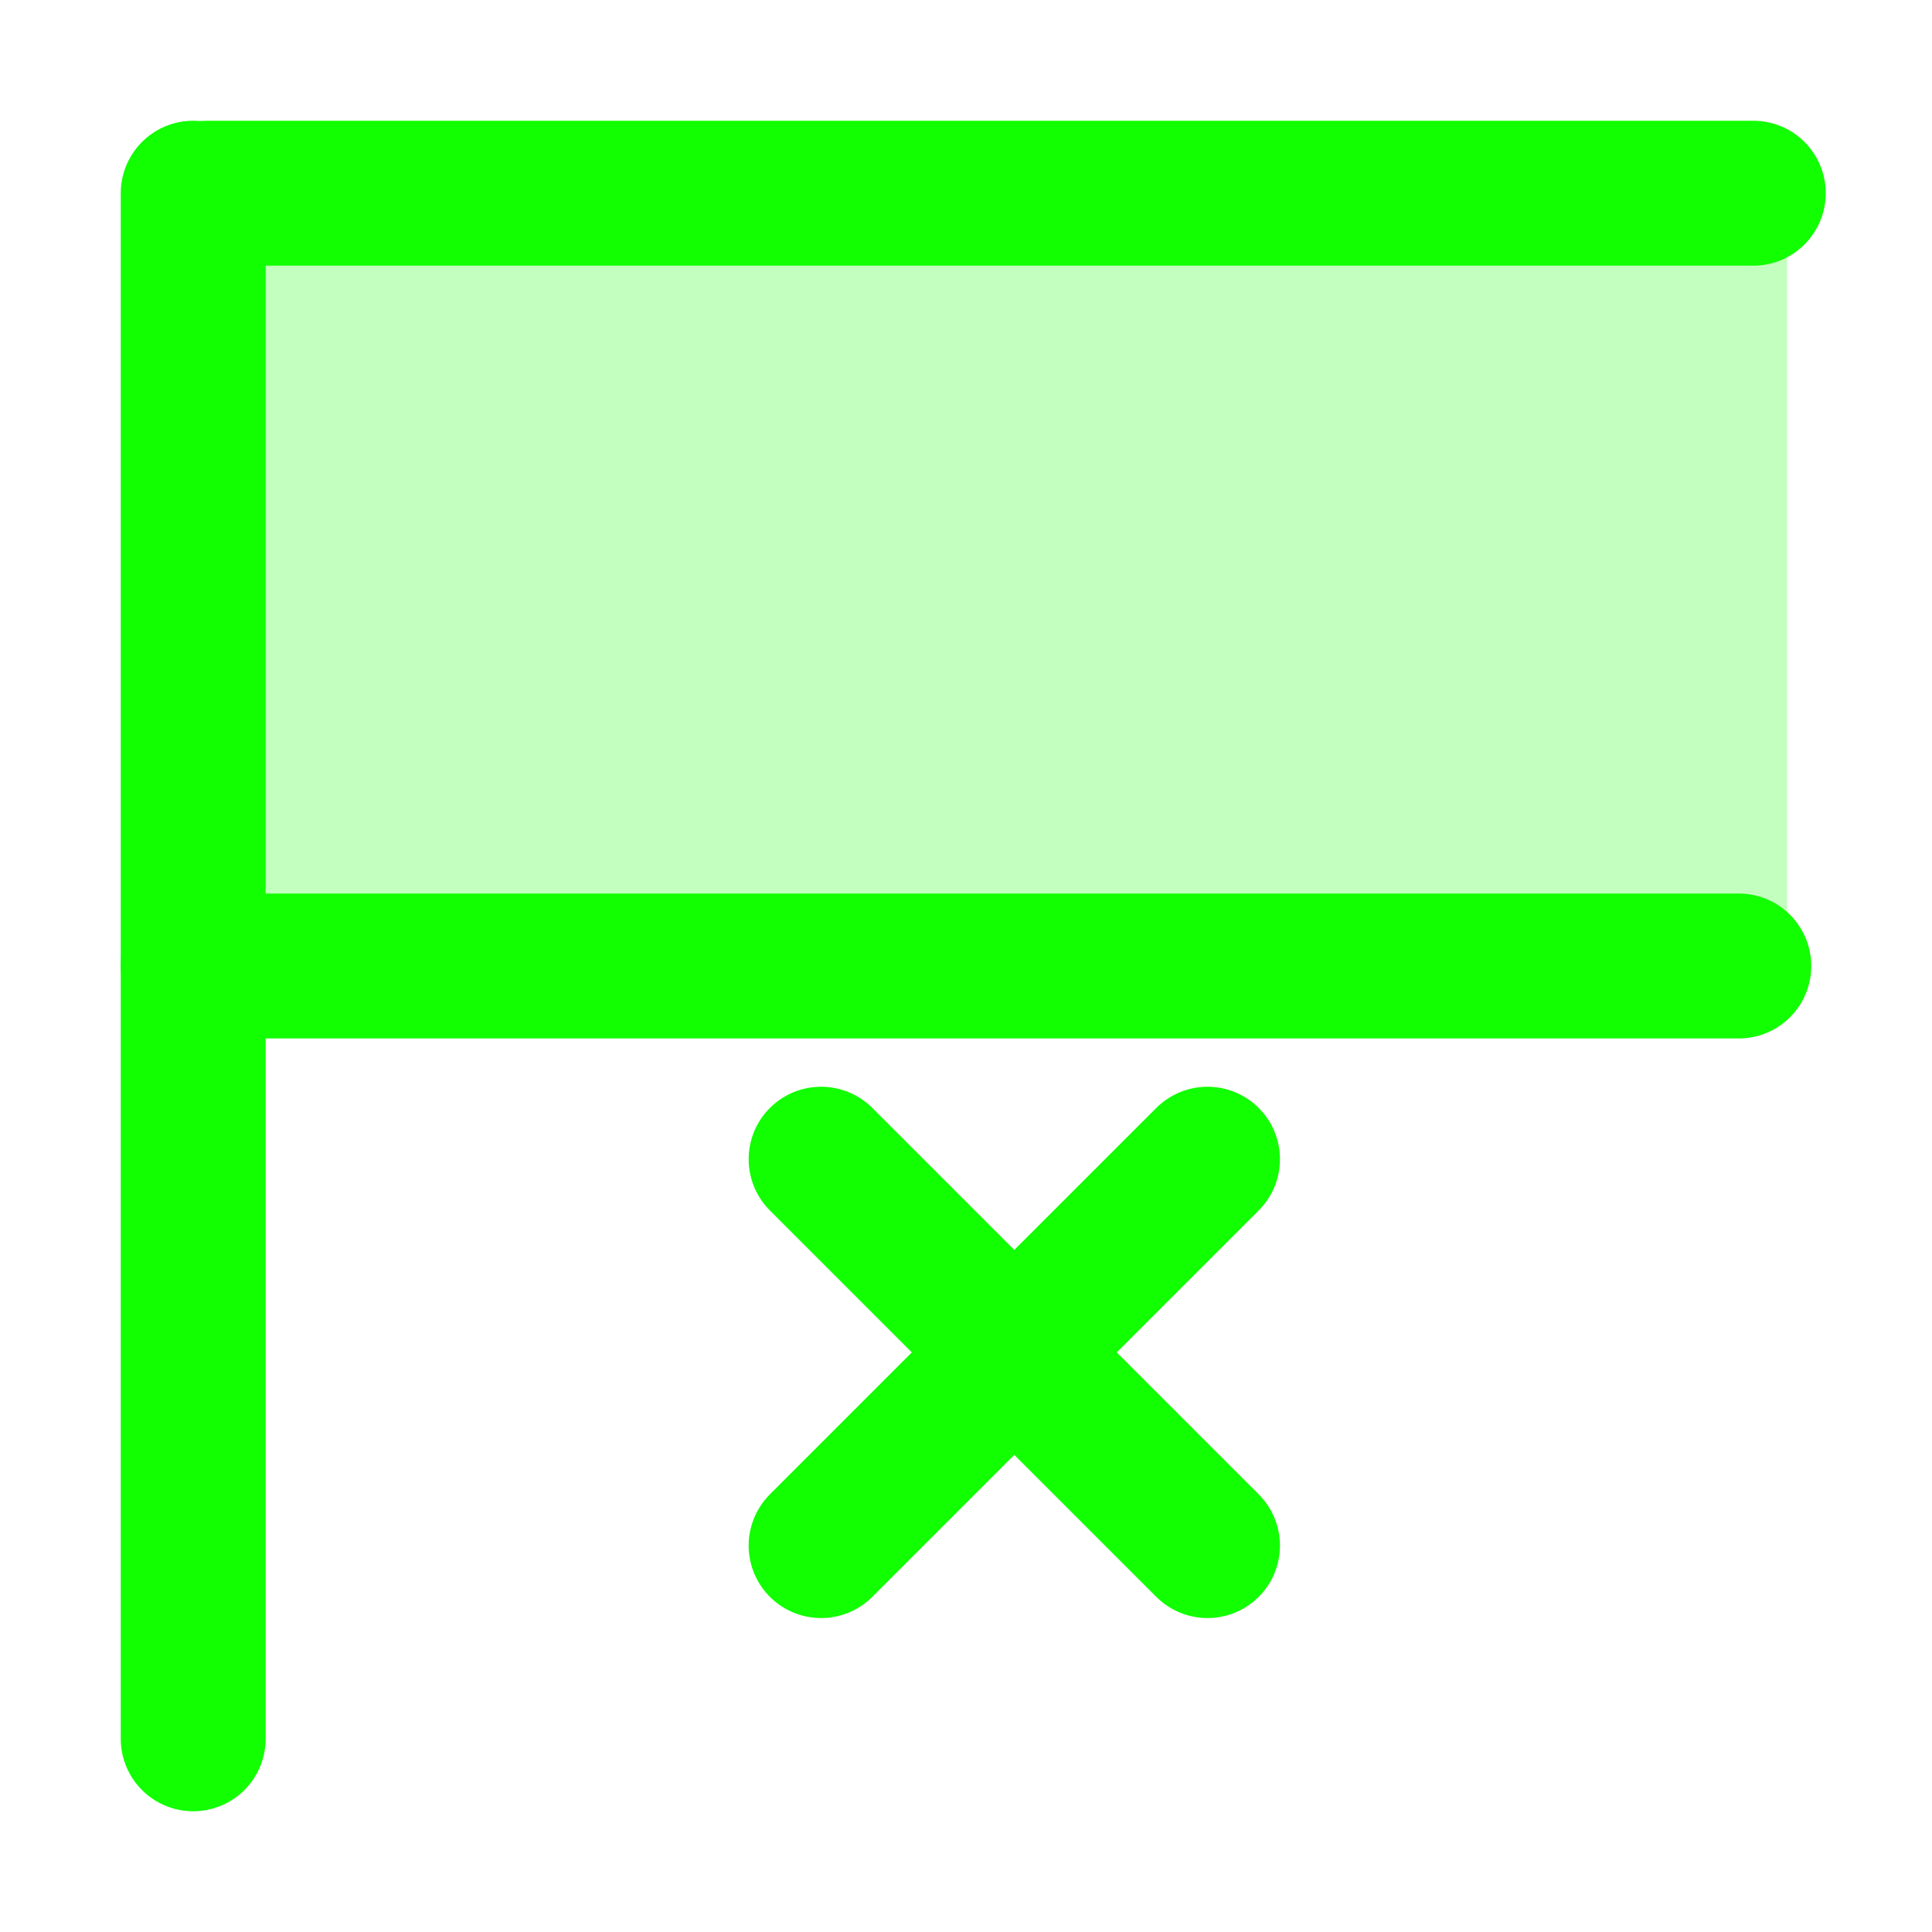
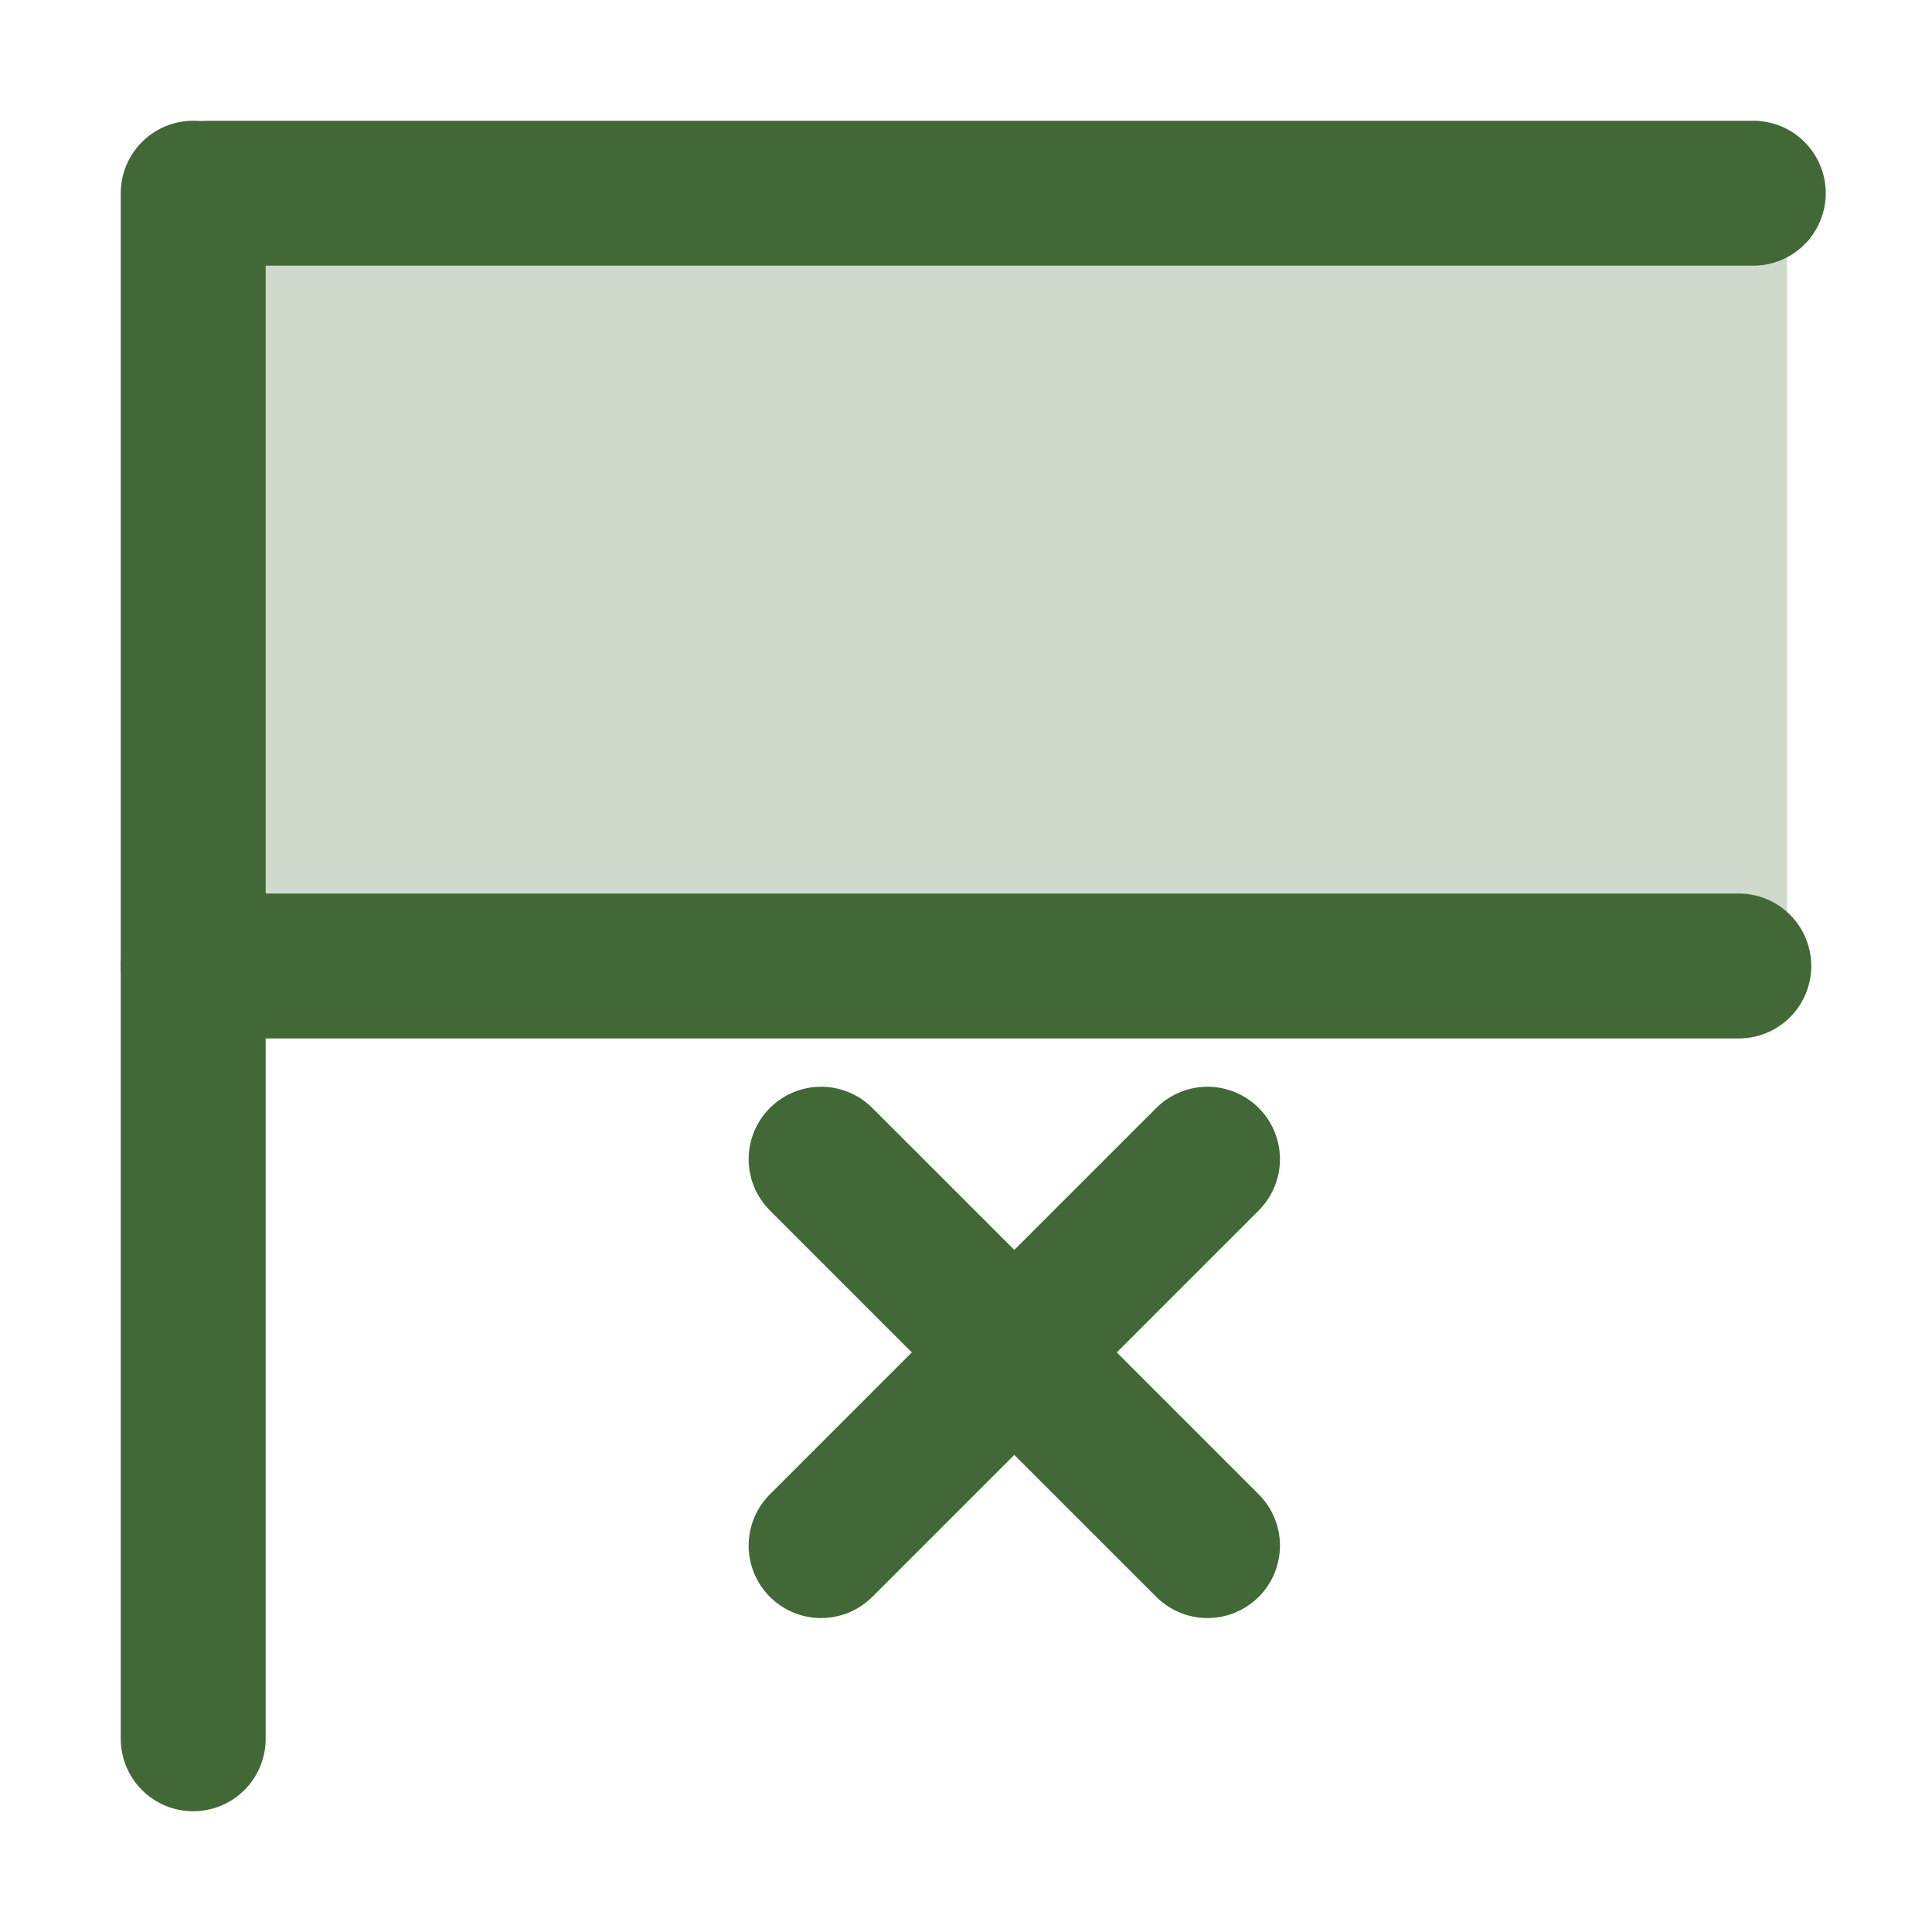
<svg xmlns="http://www.w3.org/2000/svg" width="20" height="20" viewBox="0 0 20 20" fill="none">
  <g>
    <g transform="translate(1 1.5)">
-       <rect width="16.5" height="8" fill="#11FF00" fill-rule="evenodd" fill-opacity="0.25" transform="translate(1 0)" />
-       <line x1="1" y1="0" x2="1" y2="16" fill="none" stroke-width="1.5" stroke="#11FF00" stroke-linecap="round" transform="translate(0 0.5)" />
-       <line x1="16" y1="0" x2="0" y2="0" fill="none" stroke-width="1.5" stroke="#11FF00" stroke-linecap="round" stroke-linejoin="round" transform="translate(1.15 0.5)" />
-       <line x1="0" y1="1" x2="16" y2="1" fill="none" stroke-width="1.5" stroke="#11FF00" stroke-linecap="round" stroke-linejoin="round" transform="translate(1 7.5)" />
-       <line x1="0" y1="0" x2="4" y2="4" fill="none" stroke-width="1.5" stroke="#11FF00" stroke-linecap="round" transform="translate(7.5 10.5)" />
-       <line x1="4" y1="0" x2="0" y2="4" fill="none" stroke-width="1.5" stroke="#11FF00" stroke-linecap="round" transform="translate(7.5 10.5)" />
+       <rect width="16.5" height="8" fill="#416836" fill-rule="evenodd" fill-opacity="0.25" transform="translate(1 0)" />
+       <path d="M1 0L1 16" fill="none" stroke-width="1.5" stroke="#416836" stroke-linecap="round" transform="translate(0 0.5)" />
+       <path d="M16 0L0 0" fill="none" stroke-width="1.5" stroke="#416836" stroke-linecap="round" stroke-linejoin="round" transform="translate(1.15 0.5)" />
+       <path d="M0 1L16 1" fill="none" stroke-width="1.5" stroke="#416836" stroke-linecap="round" stroke-linejoin="round" transform="translate(1 7.5)" />
+       <path d="M0 0L4 4" fill="none" stroke-width="1.5" stroke="#416836" stroke-linecap="round" transform="translate(7.5 10.5)" />
+       <path d="M4 0L0 4" fill="none" stroke-width="1.5" stroke="#416836" stroke-linecap="round" transform="translate(7.5 10.5)" />
    </g>
  </g>
</svg>
